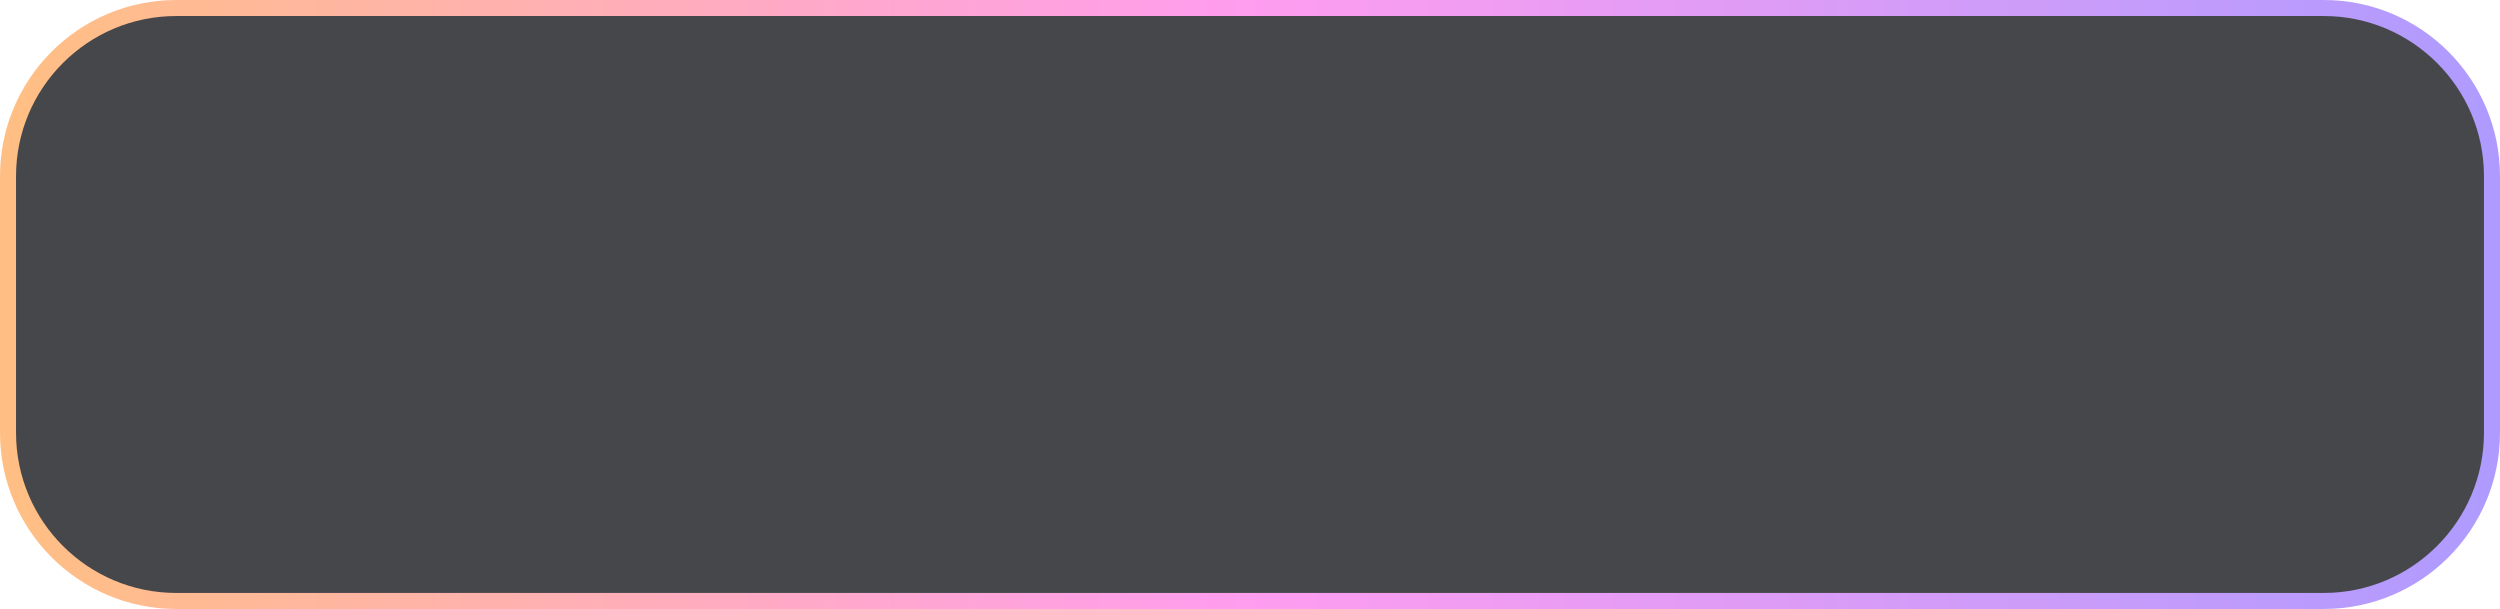
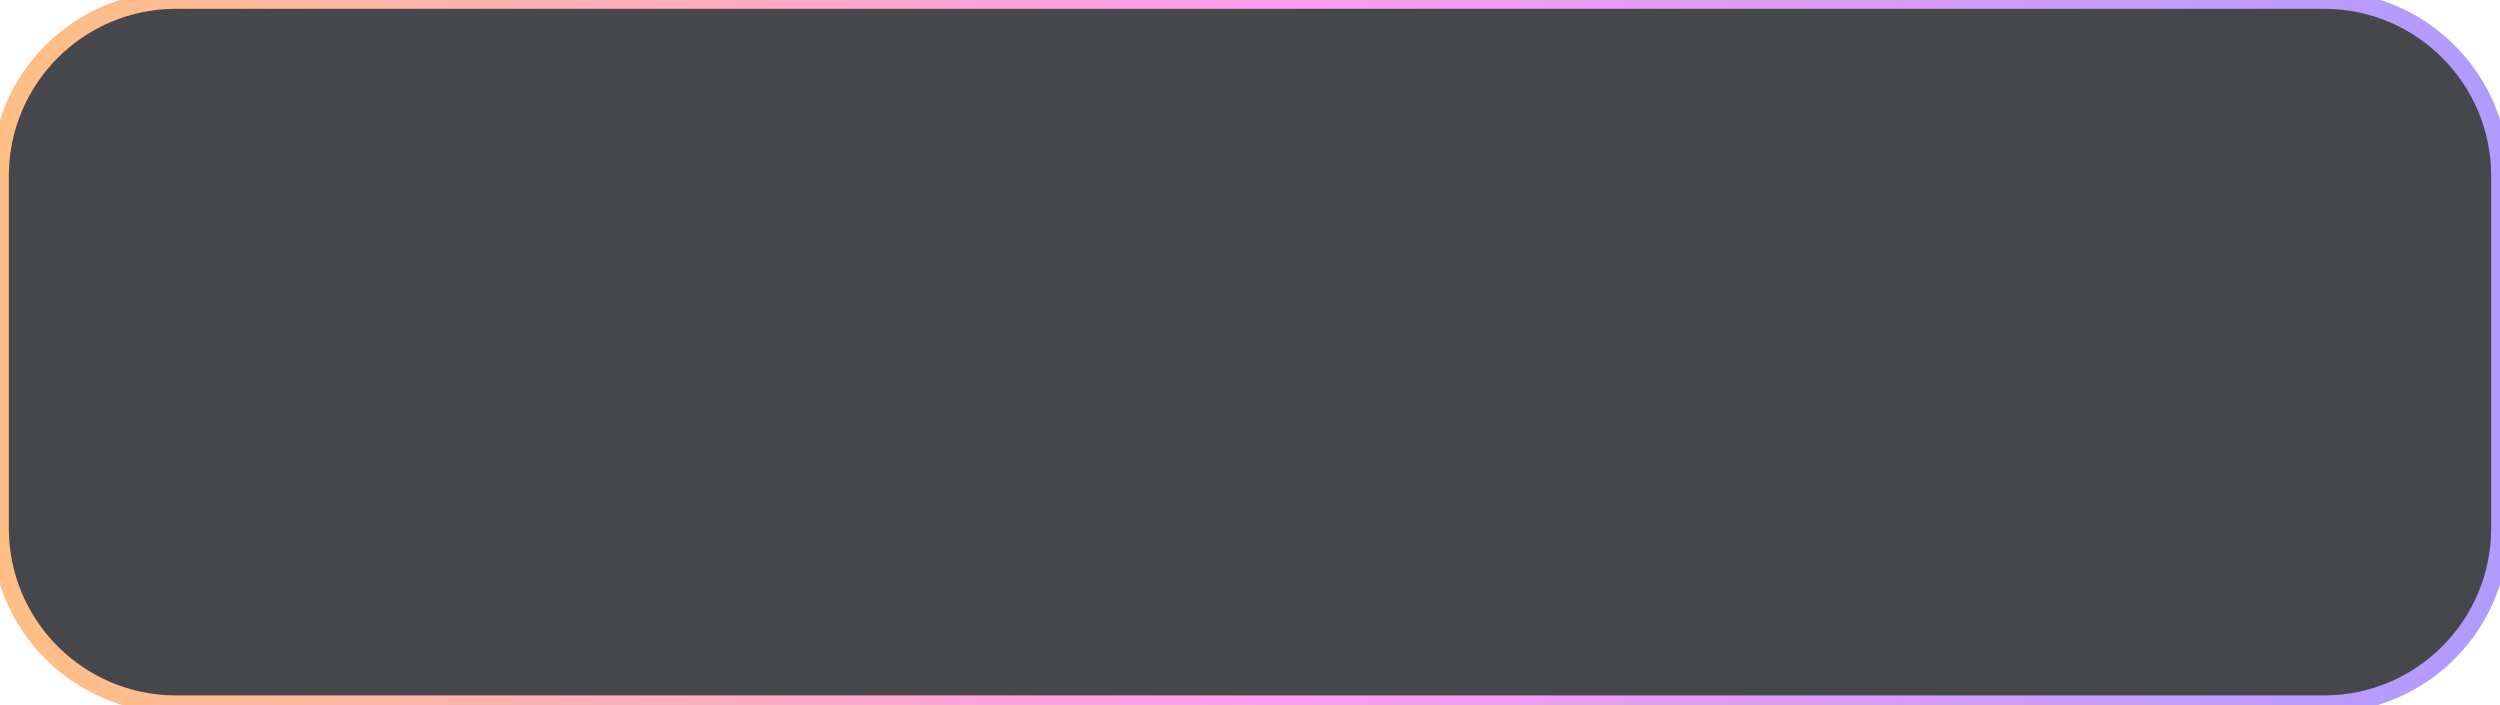
- <svg xmlns="http://www.w3.org/2000/svg" width="156" height="38" viewBox="0 0 156 38" fill="none">
-   <rect opacity="0.8" x="0.5" y="0.5" width="155" height="37" rx="10.5" fill="#18191E" stroke="url(#paint0_linear_15811_1435)" />
+ <svg xmlns="http://www.w3.org/2000/svg" width="142" height="40" viewBox="0 0 142 40" fill="none">
+   <rect opacity="0.8" x="0" y="0" width="142" height="40" rx="10" fill="#18191E" stroke="url(#paint0_linear_16785_25013)" />
  <defs>
-     <linearGradient id="paint0_linear_15811_1435" x1="1" y1="19" x2="155" y2="19" gradientUnits="userSpaceOnUse">
+     <linearGradient id="paint0_linear_16785_25013" x1="0" y1="20" x2="142" y2="20" gradientUnits="userSpaceOnUse">
      <stop stop-color="#FFAF65" />
      <stop offset="0.5" stop-color="#FF84EB" />
      <stop offset="1" stop-color="#9B82FF" />
    </linearGradient>
  </defs>
</svg>
